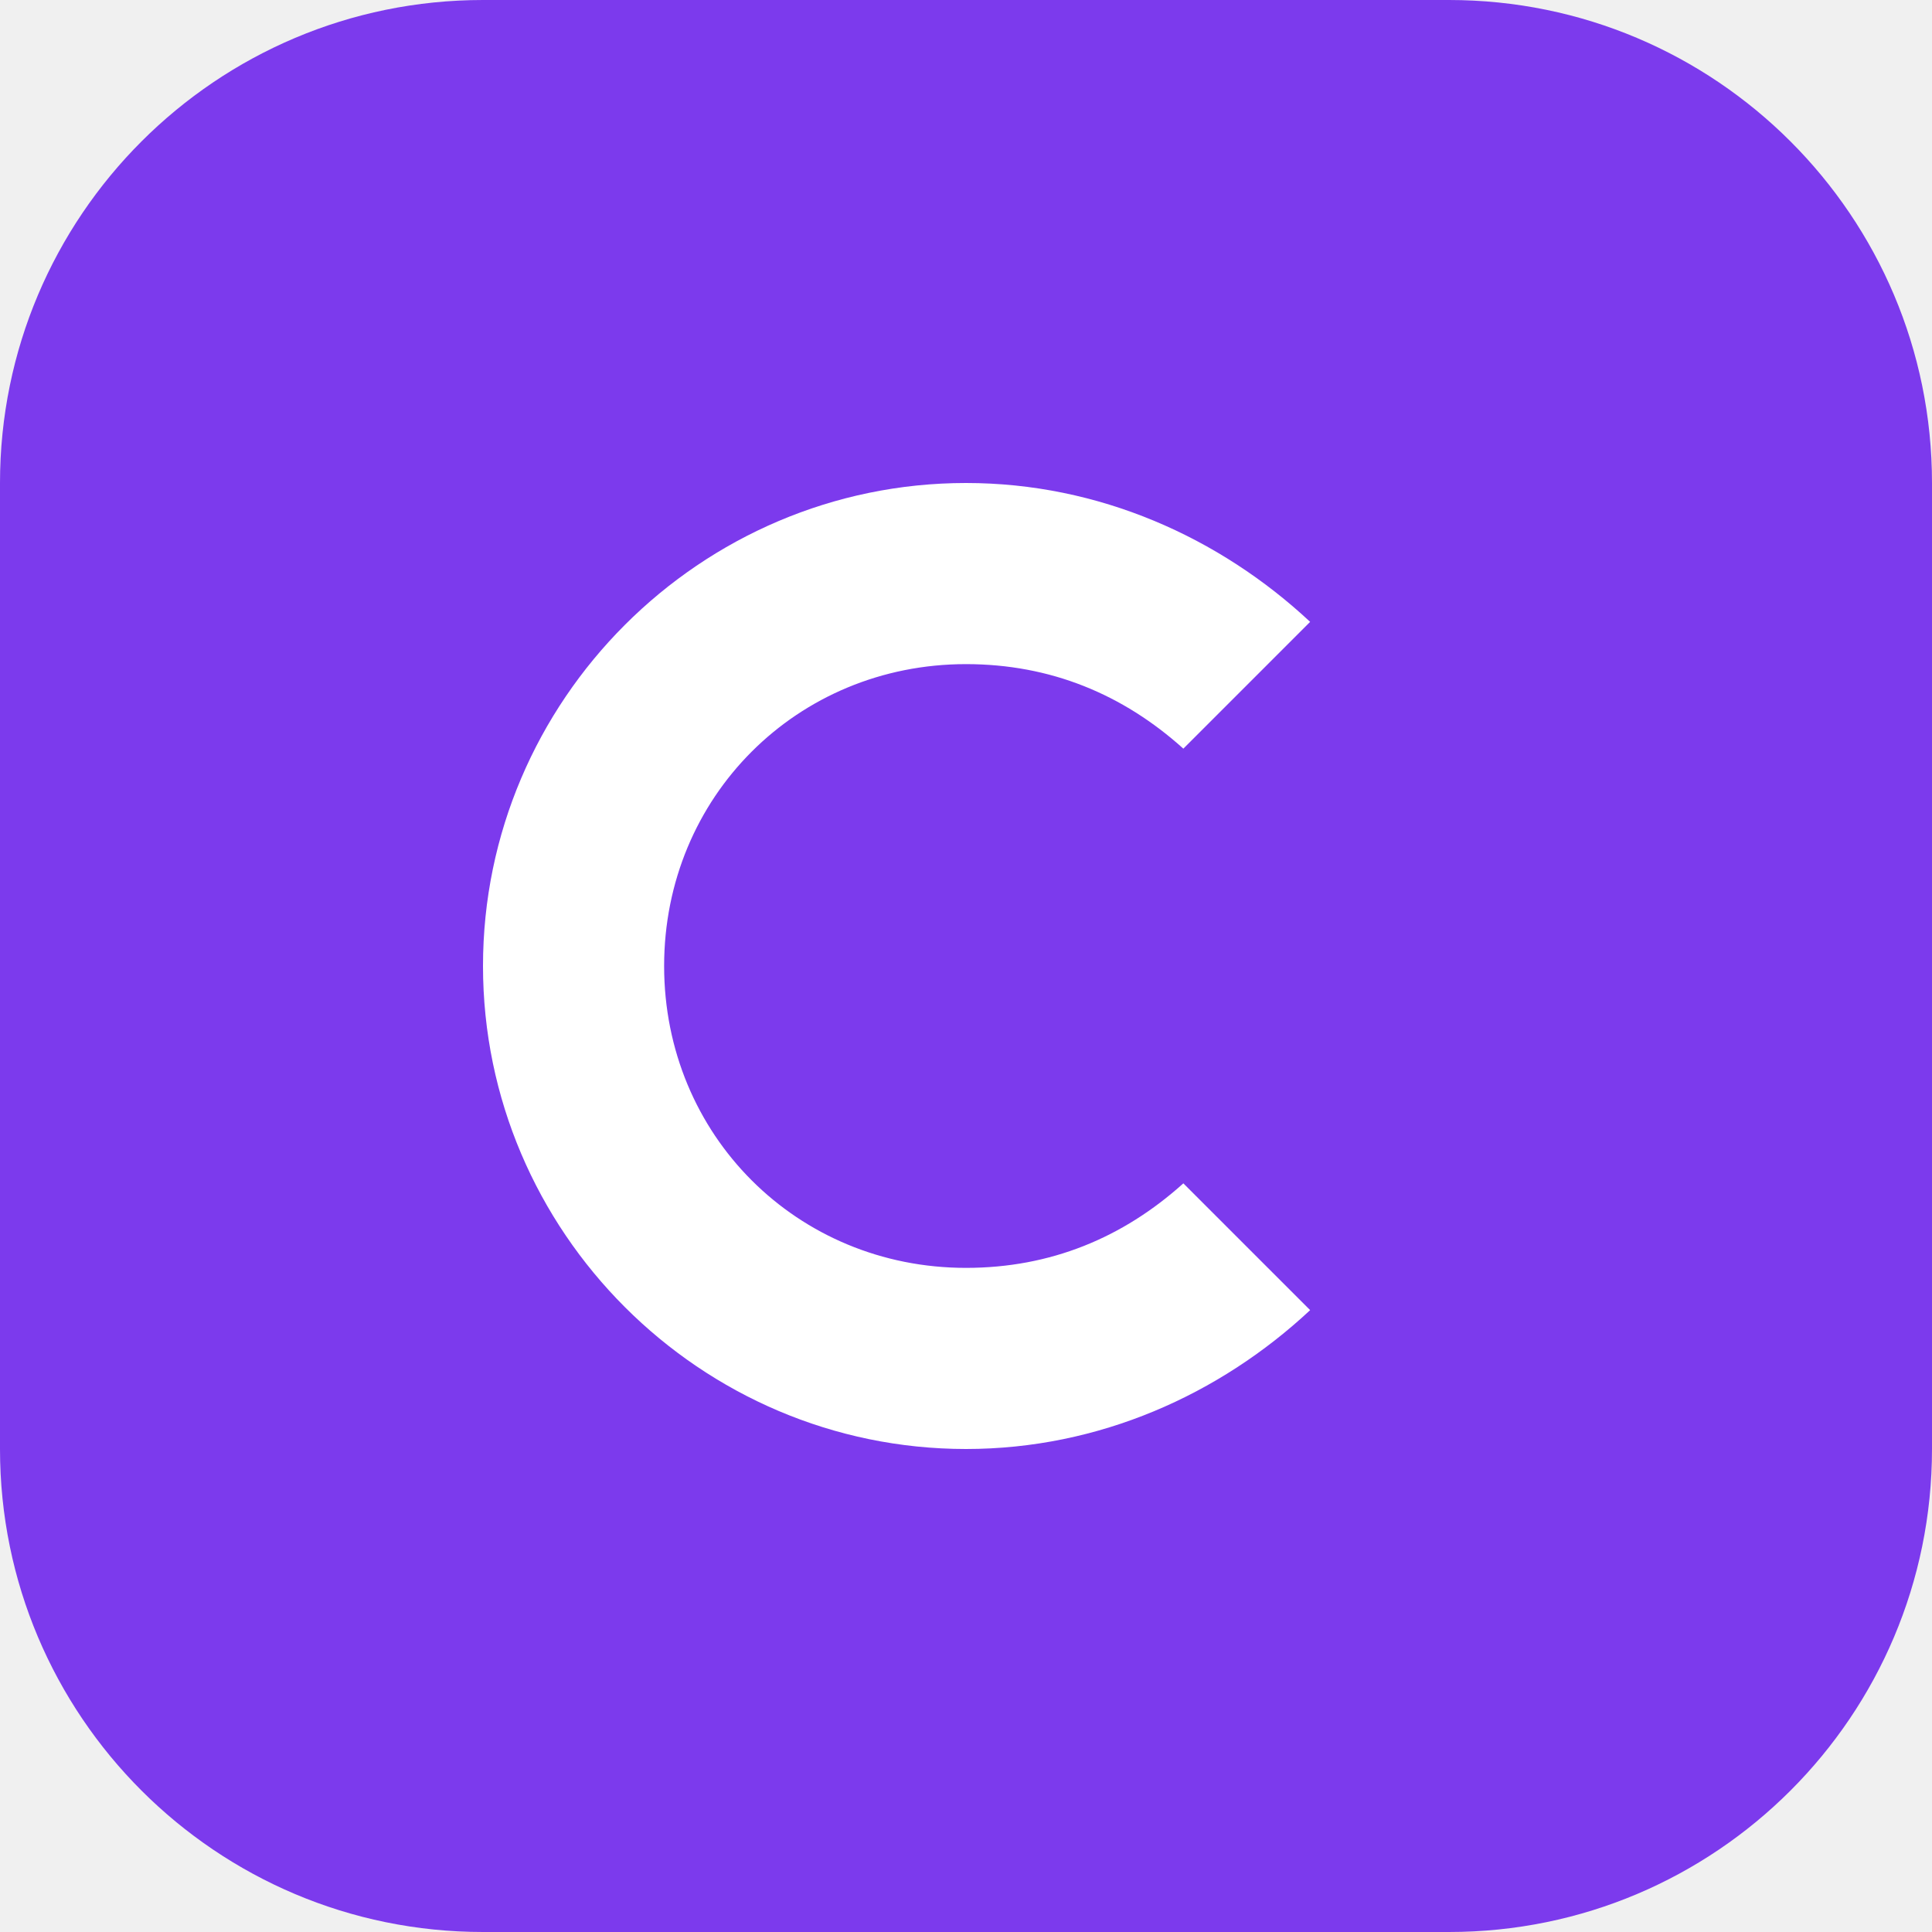
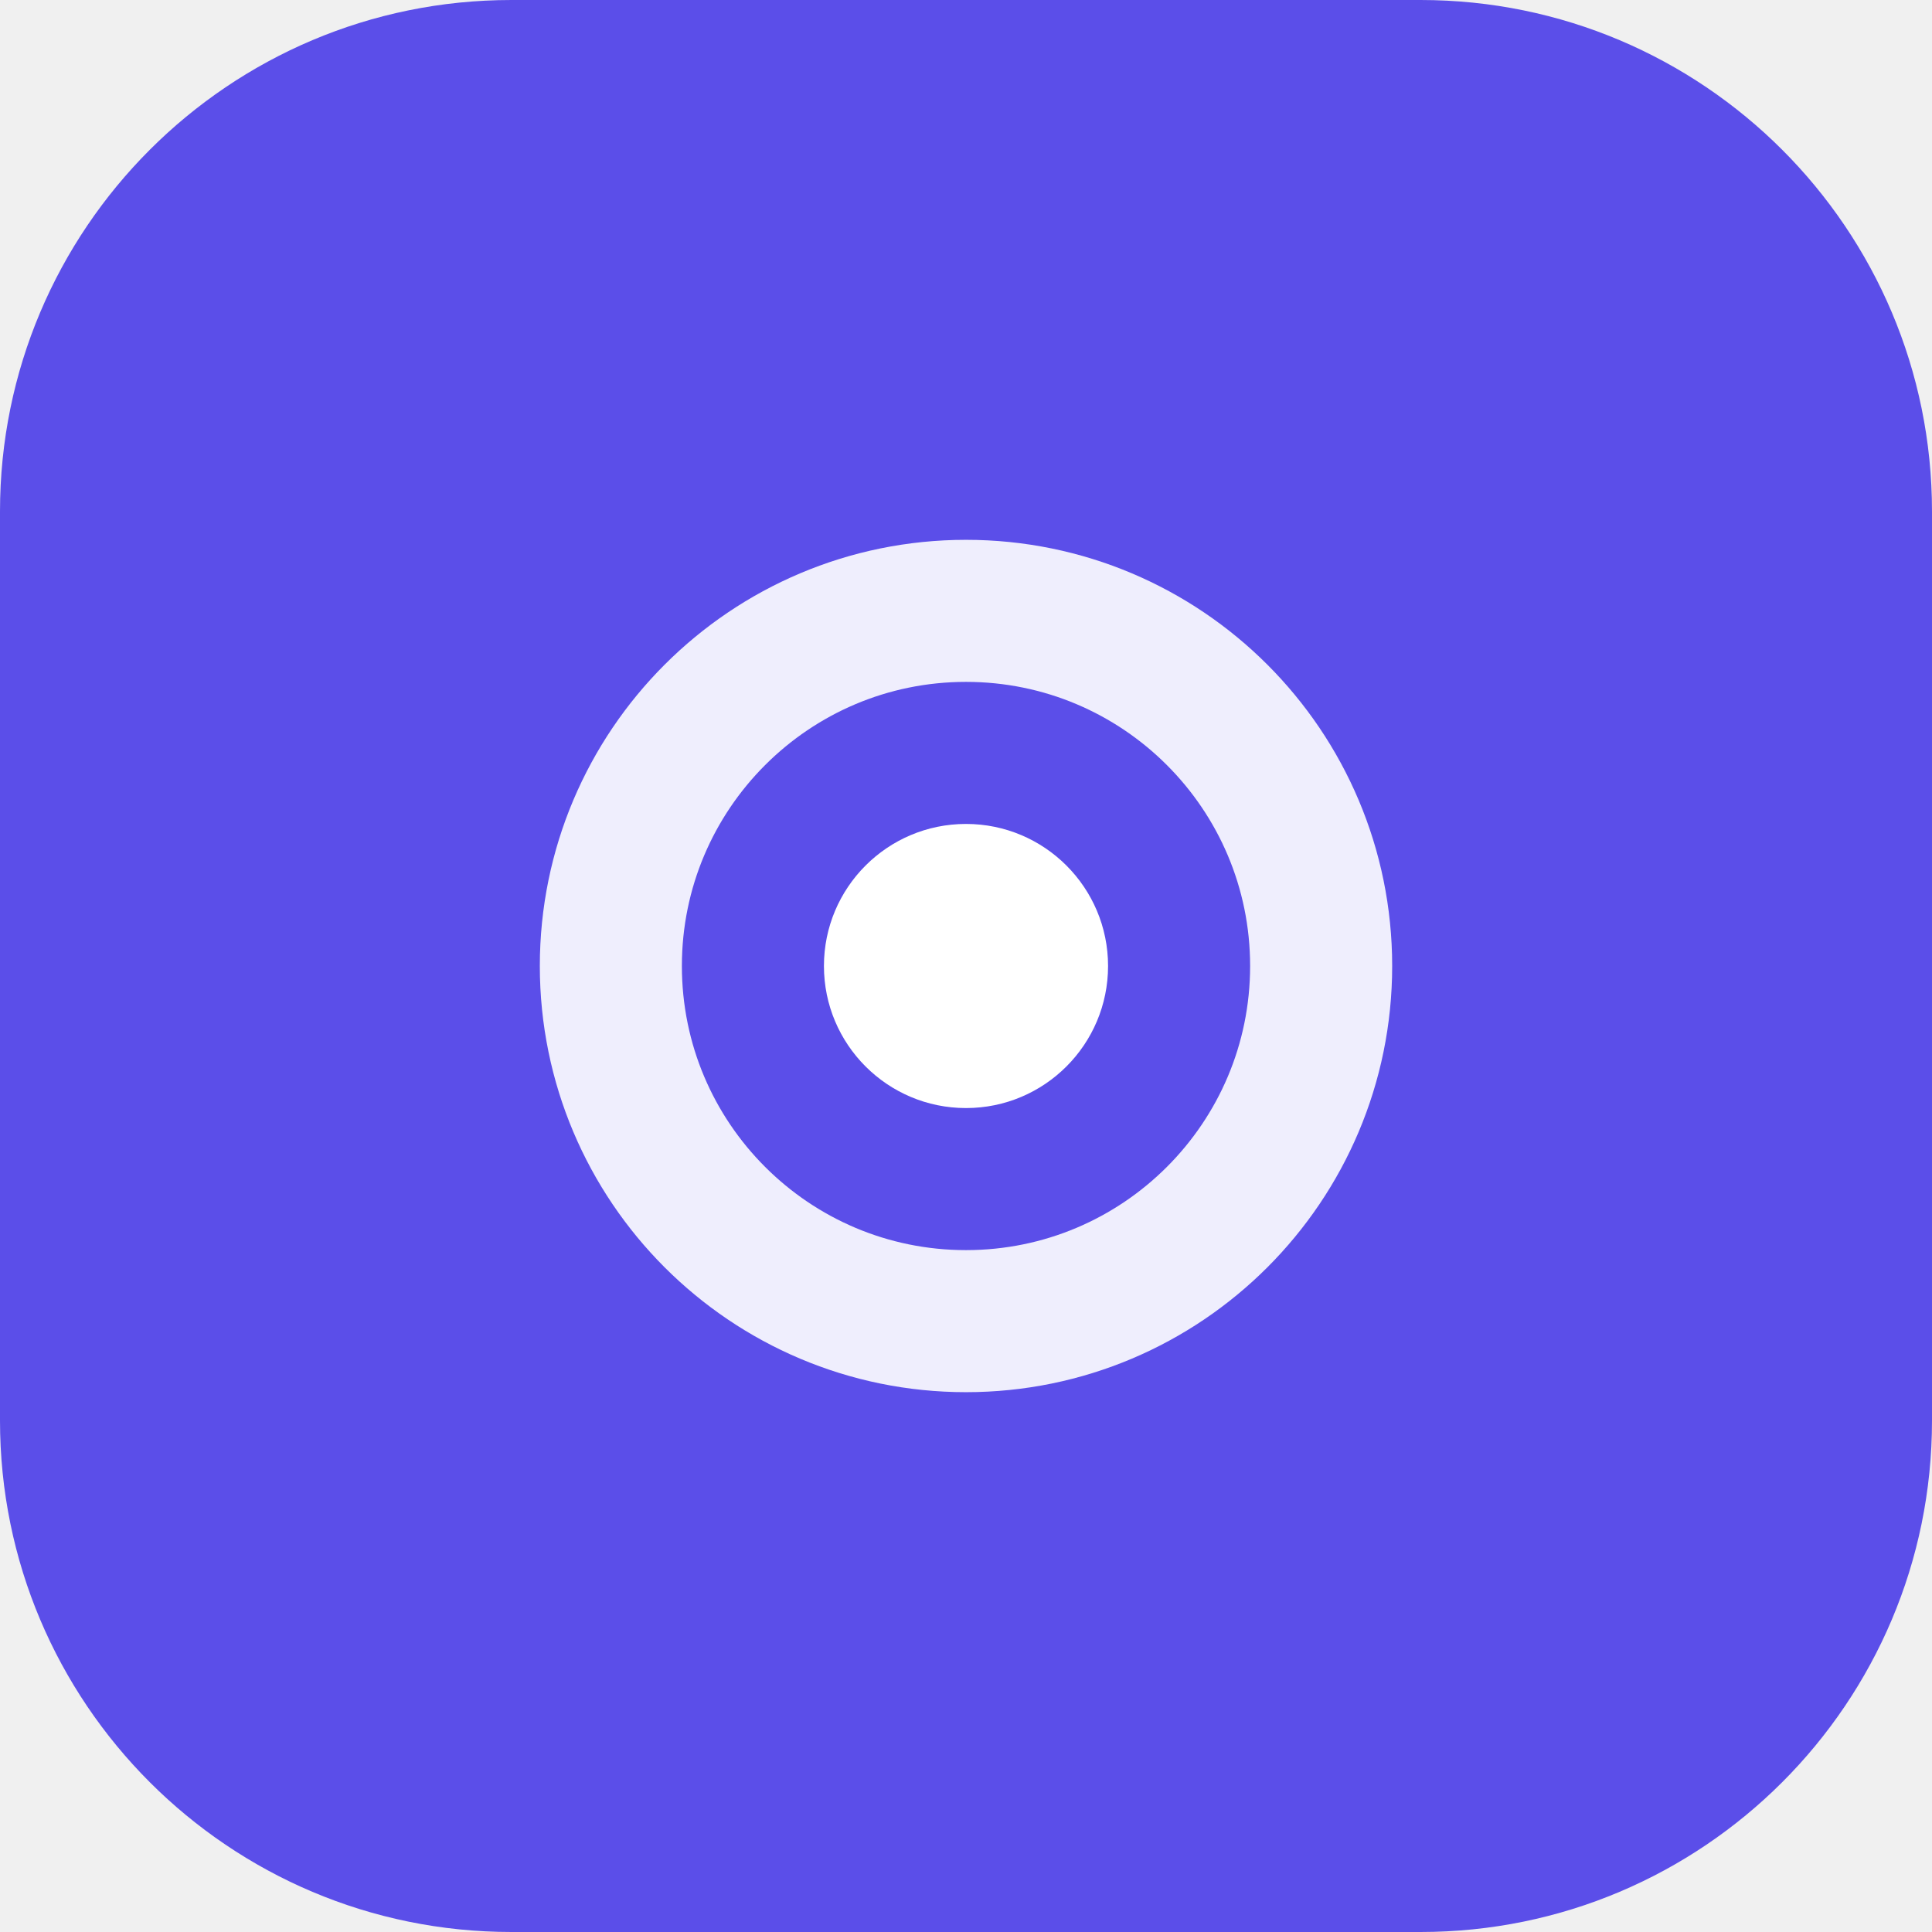
- <svg xmlns="http://www.w3.org/2000/svg" width="32" height="32" viewBox="0 0 32 32" fill="none">
-   <rect width="32" height="32" rx="8" fill="#7C3AED" />
-   <path d="M16 8C11.6 8 8 11.6 8 16C8 20.4 11.6 24 16 24C18.2 24 20.2 23.1 21.7 21.7L19.6 19.6C18.6 20.5 17.4 21 16 21C13.2 21 11 18.8 11 16C11 13.2 13.2 11 16 11C17.4 11 18.6 11.5 19.6 12.4L21.7 10.3C20.2 8.9 18.2 8 16 8Z" fill="white" />
+ <svg xmlns="http://www.w3.org/2000/svg" width="34" height="34" viewBox="0 0 34 34" fill="none">
+   <rect width="34" height="34" rx="9" fill="hsl(245, 78%, 61%)" />
+   <circle cx="17" cy="17" r="6.25" stroke="white" stroke-opacity="0.9" stroke-width="2.5" />
+   <circle cx="17" cy="17" r="2.5" fill="white" />
</svg>
